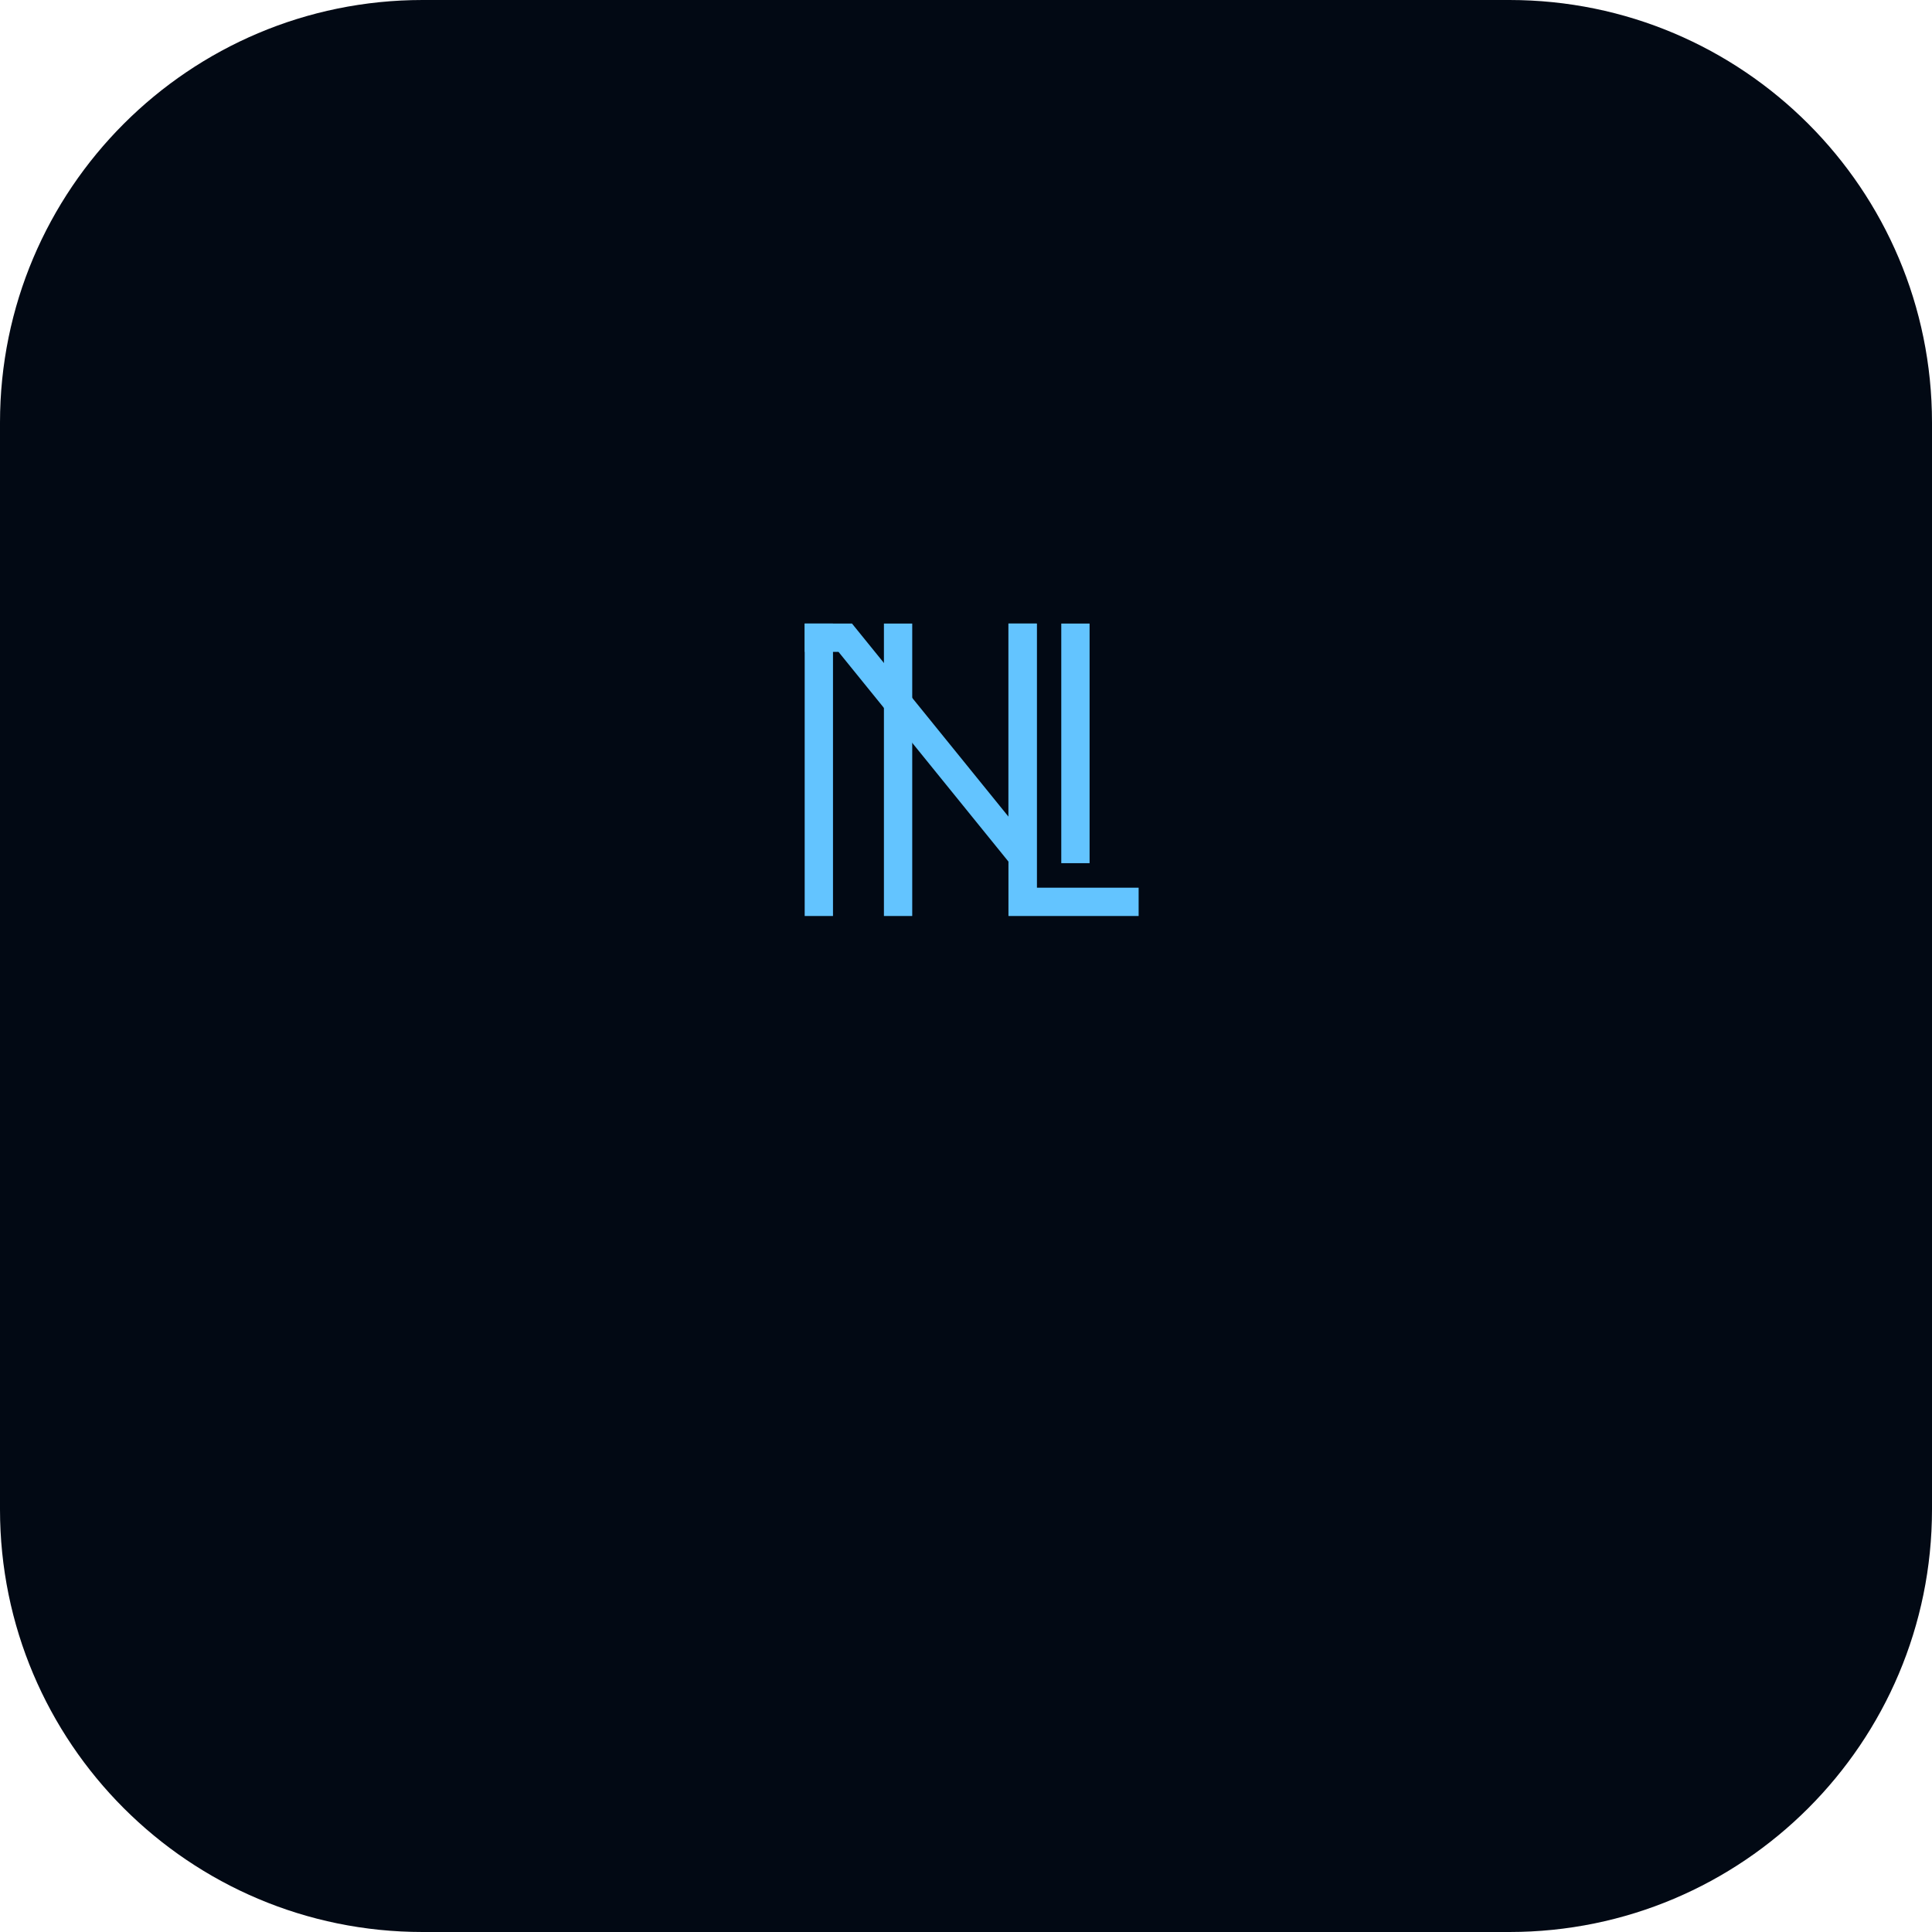
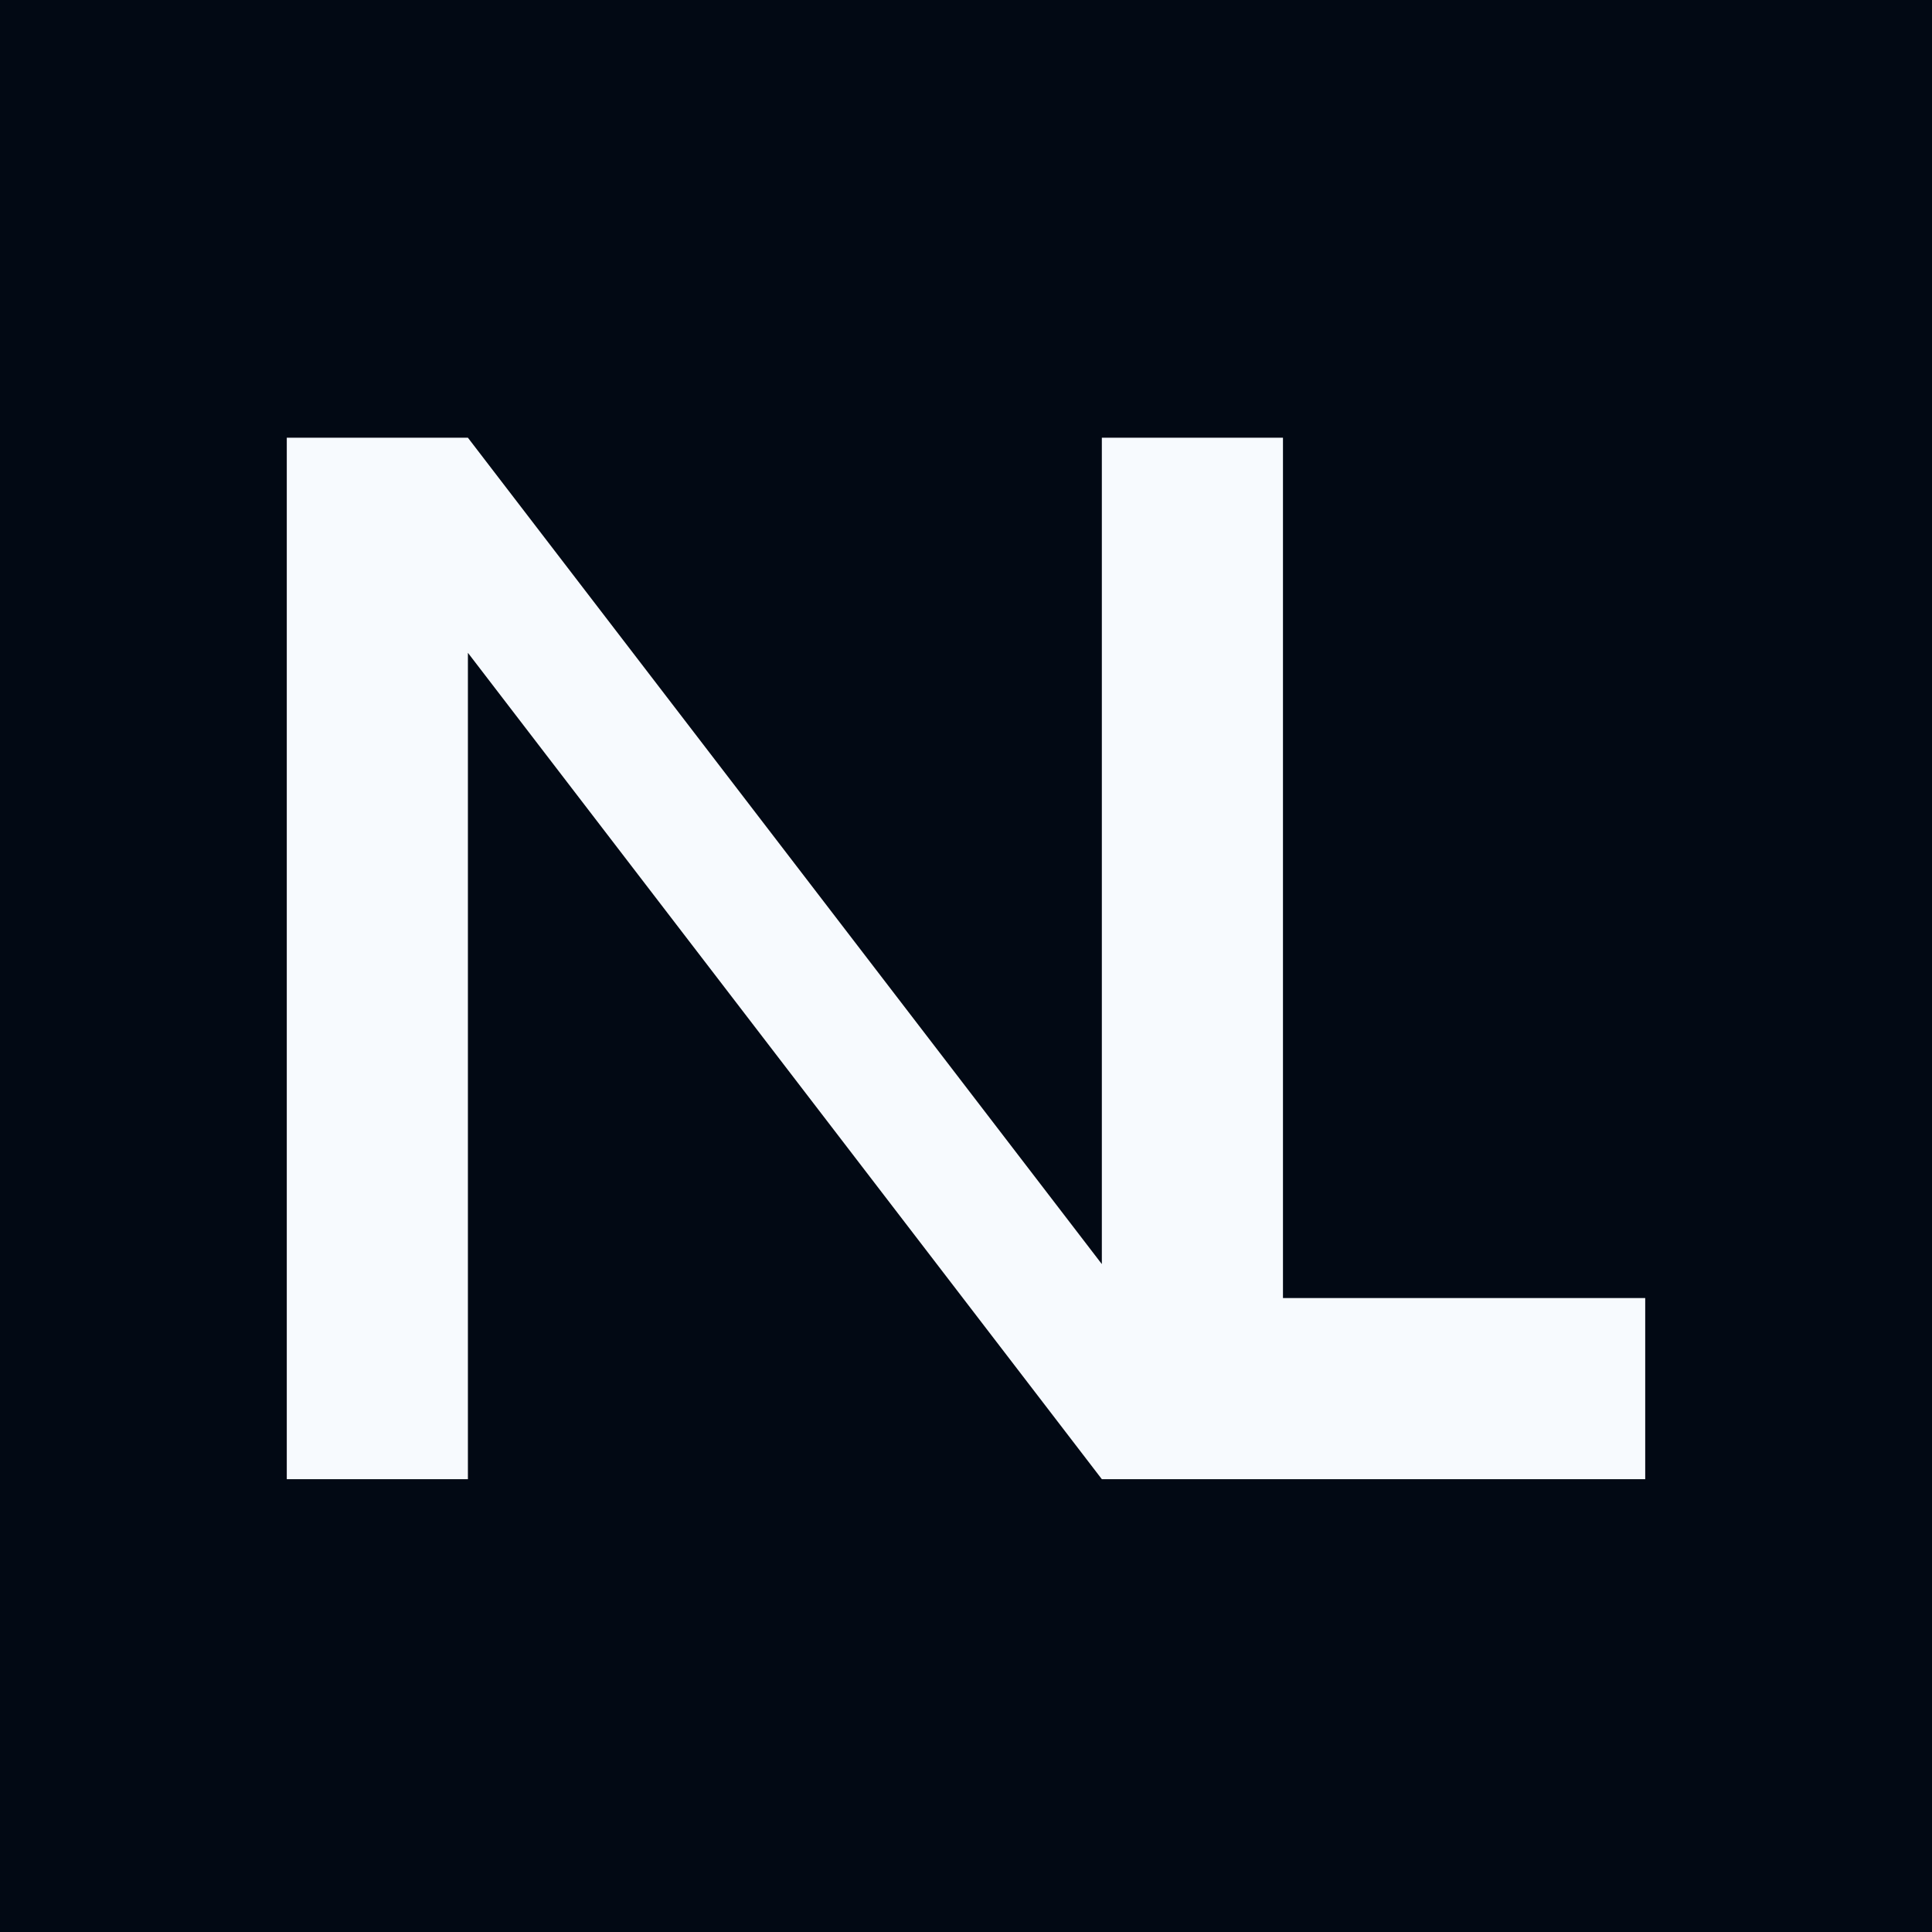
- <svg xmlns="http://www.w3.org/2000/svg" viewBox="0 0 512 512" role="img" aria-labelledby="title desc">
-   <rect width="512" height="512" rx="112" fill="#020914" />
-   <g transform="translate(208 156) scale(1.0)">
-     <g id="nl-monogram" fill="none" stroke="#63C4FF" stroke-width="7.5" stroke-linecap="square" stroke-linejoin="miter" opacity="1">
-       <path id="n-left" d="M9 83V13" />
-       <path id="n-diagonal" d="M9 13h7l47 58V13" />
-       <path id="n-inner" d="M30 83V13" />
-       <path id="l-main" d="M63 13v70h27" />
-       <path id="l-inner" d="M77 13v56" />
-     </g>
-   </g>
+ <svg xmlns="http://www.w3.org/2000/svg" width="128" height="128" viewBox="0 0 128 128" role="img" aria-label="N/L Foundry">
+   <rect width="128" height="128" fill="#020914" />
+   <path fill="#F7FAFE" transform="translate(16 26) scale(0.75)" d="M4 4H20L76 77V4H92V80H124V96H76L20 23V96H4Z" />
</svg>
